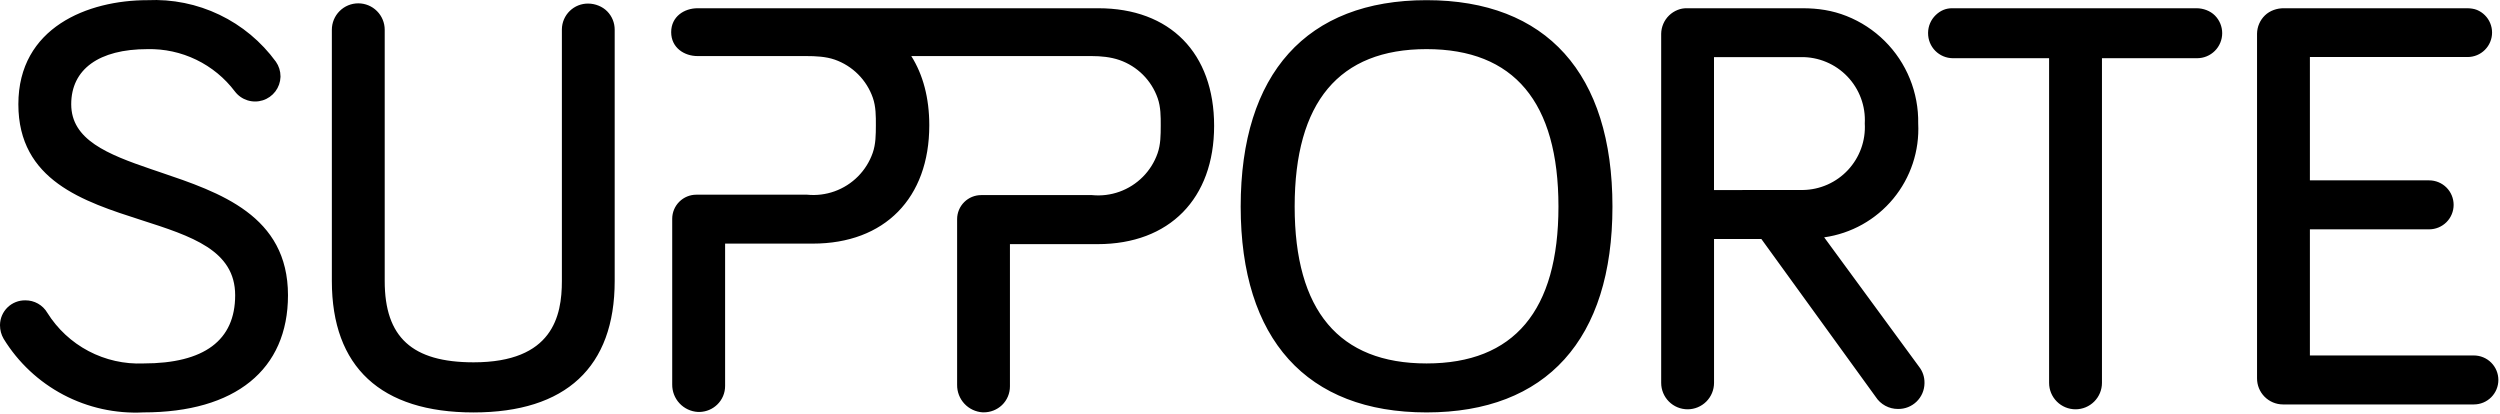
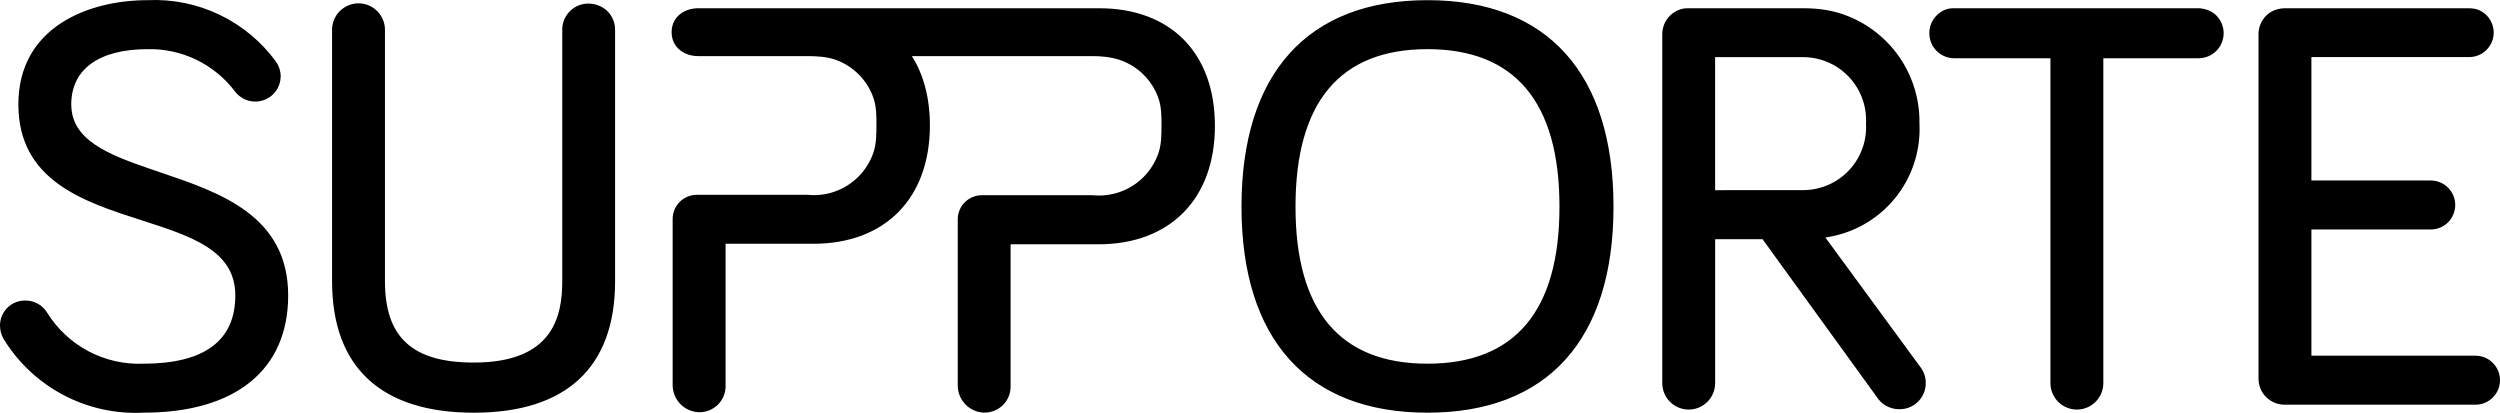
- <svg xmlns="http://www.w3.org/2000/svg" width="1516" height="251" viewBox="0 0 1516 251" fill="none">
+ <svg xmlns="http://www.w3.org/2000/svg" width="1515.01" height="250.2" viewBox="0 0 1515.01 250.2" fill="none">
  <path d="M89.419 0.101C104.479 -0.608 119.479 2.432 133.074 8.949C146.669 15.466 158.433 25.257 167.311 37.441C169.123 40.038 170.095 43.129 170.094 46.295V46.669C169.987 49.847 168.899 52.914 166.979 55.449C165.06 57.984 162.402 59.862 159.372 60.826C156.342 61.79 153.087 61.793 150.056 60.834C147.024 59.875 144.363 58 142.439 55.468C136.271 47.284 128.241 40.687 119.016 36.223C109.79 31.759 99.632 29.555 89.386 29.797C60.038 29.797 43.187 41.973 43.187 63.211C43.187 84.751 65.084 93.502 91.596 102.56L96.921 104.368C133.353 116.687 174.637 130.644 174.637 179.038C174.637 224.188 142.67 250.079 86.966 250.079C70.128 250.941 53.37 247.249 38.453 239.393C23.537 231.536 11.013 219.806 2.2 205.436C0.762 202.968 0.003 200.164 0 197.308V196.978C0.033 194.994 0.456 193.036 1.246 191.217C2.036 189.397 3.176 187.751 4.602 186.372C6.028 184.993 7.711 183.909 9.557 183.181C11.402 182.453 13.373 182.095 15.356 182.129C18.045 182.101 20.693 182.783 23.034 184.105C25.375 185.428 27.326 187.345 28.689 189.663C34.823 199.48 43.449 207.496 53.69 212.895C63.932 218.293 75.421 220.881 86.988 220.394C123.904 220.394 142.604 206.348 142.604 179.05C142.604 151.751 116.182 143.249 85.603 133.427C50.733 122.219 11.132 109.504 11.132 63.211C11.132 16.599 53.317 0.101 89.419 0.101ZM217.262 2.025C221.512 2.025 225.588 3.714 228.594 6.719C231.599 9.724 233.288 13.801 233.288 18.051V170.427C233.288 204.522 249.921 219.712 287.188 219.712C335.225 219.712 340.726 191.577 340.726 170.427V17.698C340.792 13.516 342.517 9.532 345.52 6.62C348.522 3.708 352.559 2.107 356.741 2.169C360.924 2.201 365.264 3.891 368.201 6.869C371.138 9.847 372.773 13.869 372.747 18.051V170.427C372.747 222.604 343.146 250.1 287.167 250.101C230.935 250.101 201.235 222.549 201.234 170.427V18.051C201.234 13.801 202.923 9.724 205.929 6.719C208.934 3.714 213.011 2.025 217.262 2.025ZM865.063 0.101C937.752 0.101 977.792 44.546 977.792 125.266C977.792 205.776 937.752 250.09 865.063 250.09C792.375 250.09 752.347 205.765 752.347 125.266C752.347 44.547 792.376 0.101 865.063 0.101ZM493 5C493.334 5 493.668 5.001 494 5.004V5H666C709.571 5 736.242 32.195 736.242 76.311C736.242 120.426 709.182 148.044 665.611 148.044H612.426V234.219C612.44 236.351 612.021 238.463 611.192 240.428C610.364 242.392 609.145 244.168 607.608 245.646C604.592 248.509 600.58 250.086 596.421 250.046H595.904C591.67 249.792 587.695 247.917 584.807 244.81C581.919 241.703 580.339 237.603 580.395 233.361V132.844C580.412 128.974 581.965 125.269 584.712 122.543C587.459 119.817 591.176 118.292 595.046 118.304H662.146C667.794 118.874 673.498 118.176 678.841 116.261C684.184 114.345 689.033 111.26 693.031 107.231C697.03 103.203 700.078 98.332 701.953 92.975C703.828 87.617 703.85 81.941 703.869 76.267C703.888 70.593 703.89 64.923 702.023 59.566C700.157 54.21 697.102 49.345 693.089 45.336C689.076 41.327 684.208 38.276 678.85 36.414C673.491 34.552 667.5 34 662 34H552.605C559.698 45.209 563.521 59.377 563.521 75.99C563.52 120.106 536.46 147.724 492.889 147.724H439.704V233.986C439.72 236.119 439.298 238.232 438.466 240.195C437.633 242.159 436.408 243.931 434.864 245.402C432.058 248.083 428.369 249.647 424.491 249.802C424.227 249.815 423.963 249.815 423.699 249.802H423.171C418.925 249.556 414.937 247.679 412.041 244.564C409.145 241.449 407.564 237.336 407.628 233.084V132.601C407.651 128.729 409.208 125.023 411.959 122.298C414.71 119.572 418.429 118.048 422.302 118.06H489.402C495.05 118.628 500.752 117.929 506.095 116.013C511.437 114.096 516.285 111.012 520.283 106.983C524.281 102.955 527.329 98.085 529.205 92.728C531.081 87.373 531.102 81.697 531.125 76.023C531.148 70.35 531.158 64.68 529.297 59.321C527.436 53.963 524.387 49.095 520.378 45.081C516.369 41.068 511.504 38.013 506.147 36.145C500.791 34.277 494.5 34 489 34H423C415 34 407 29 407 19.5C407 10 415 5 423 5H493ZM1023 5H1093C1102.5 5 1111.1 6.301 1119.74 9.72C1128.38 13.139 1136.24 18.273 1142.84 24.812C1149.44 31.352 1154.65 39.161 1158.14 47.769C1161.64 56.376 1163.36 65.602 1163.2 74.892C1164.03 91.437 1158.64 107.696 1148.09 120.47C1137.54 133.243 1122.59 141.609 1106.18 143.92L1163.71 222.373C1165.9 225.147 1167.06 228.588 1167.01 232.118V232.448C1166.98 234.521 1166.54 236.567 1165.72 238.47C1164.9 240.373 1163.71 242.095 1162.22 243.538C1160.73 244.981 1158.97 246.117 1157.05 246.881C1155.12 247.645 1153.06 248.021 1150.99 247.989C1148.29 248.011 1145.62 247.347 1143.25 246.061C1140.87 244.774 1138.86 242.905 1137.4 240.631L1068.1 144.942H1039.39V232.173C1039.39 236.423 1037.7 240.5 1034.7 243.505C1031.69 246.51 1027.62 248.198 1023.37 248.198C1019.11 248.198 1015.04 246.51 1012.03 243.505C1009.03 240.5 1007.34 236.423 1007.34 232.173V20.471C1007.37 18.398 1007.81 16.351 1008.63 14.447C1009.45 12.544 1010.64 10.821 1012.12 9.377C1013.61 7.933 1015.37 6.796 1017.3 6.031C1019.22 5.266 1020.93 4.969 1023 5ZM1184 5H1332C1336.03 5.007 1340.27 6.533 1343.11 9.387C1345.95 12.24 1347.55 16.107 1347.54 20.135C1347.53 24.163 1345.93 28.024 1343.07 30.867C1340.22 33.711 1336.35 35.304 1332.32 35.297H1274.63V232.173C1274.63 236.423 1272.94 240.5 1269.93 243.505C1266.93 246.51 1262.85 248.198 1258.6 248.198C1254.35 248.198 1250.27 246.51 1247.27 243.505C1244.26 240.5 1242.57 236.423 1242.57 232.173V35.297H1184.19C1182.2 35.284 1180.24 34.881 1178.42 34.11C1176.59 33.34 1174.94 32.217 1173.54 30.807C1172.15 29.396 1171.05 27.726 1170.3 25.89C1169.56 24.054 1169.18 22.089 1169.19 20.107V19.788C1169.25 15.785 1170.9 11.97 1173.77 9.182C1176.65 6.393 1180 4.941 1184 5ZM1385 5H1496C1497.95 5 1500.22 5.27 1502.03 6.016C1503.83 6.762 1505.47 7.856 1506.84 9.234C1508.22 10.613 1509.32 12.25 1510.06 14.051C1510.81 15.852 1511.19 17.784 1511.19 19.733C1511.19 21.683 1510.81 23.614 1510.06 25.416C1509.32 27.217 1508.22 28.854 1506.84 30.232C1505.47 31.611 1503.83 32.705 1502.03 33.451C1500.22 34.197 1498.29 34.582 1496.34 34.582H1400.72V109.373H1473.04C1476.97 109.373 1480.75 110.937 1483.54 113.722C1486.32 116.506 1487.88 120.283 1487.88 124.221C1487.88 128.159 1486.32 131.935 1483.54 134.72C1480.75 137.504 1476.97 139.069 1473.04 139.069H1400.72V215.543L1500.16 215.554C1504.1 215.554 1507.88 217.119 1510.66 219.903C1513.45 222.688 1515.01 226.464 1515.01 230.402C1515.01 234.34 1513.45 238.117 1510.66 240.901C1507.88 243.686 1504.1 245.25 1500.16 245.25H1384.35C1380.17 245.224 1376.17 243.538 1373.22 240.562C1370.28 237.585 1368.64 233.563 1368.67 229.379V20.404C1368.73 16.223 1370.46 12.239 1373.46 9.329C1376.46 6.419 1380.82 4.935 1385 5ZM865.053 29.786C811.989 29.786 785.083 61.924 785.083 125.266C785.083 188.387 811.988 220.393 865.063 220.394C918.139 220.394 945.045 188.387 945.045 125.266C945.045 61.924 918.117 29.786 865.053 29.786ZM1092.17 34.626H1039.37V115.246L1093.27 115.213C1098.42 115.137 1103.49 114.021 1108.2 111.932C1112.9 109.843 1117.13 106.823 1120.64 103.057C1124.14 99.29 1126.85 94.853 1128.6 90.013C1130.35 85.172 1131.1 80.029 1130.8 74.892C1131.09 69.667 1130.3 64.439 1128.48 59.533C1126.66 54.627 1123.85 50.146 1120.23 46.37C1116.61 42.594 1112.25 39.603 1107.42 37.583C1102.59 35.563 1097.4 34.556 1092.17 34.626Z" fill="black" />
</svg>
